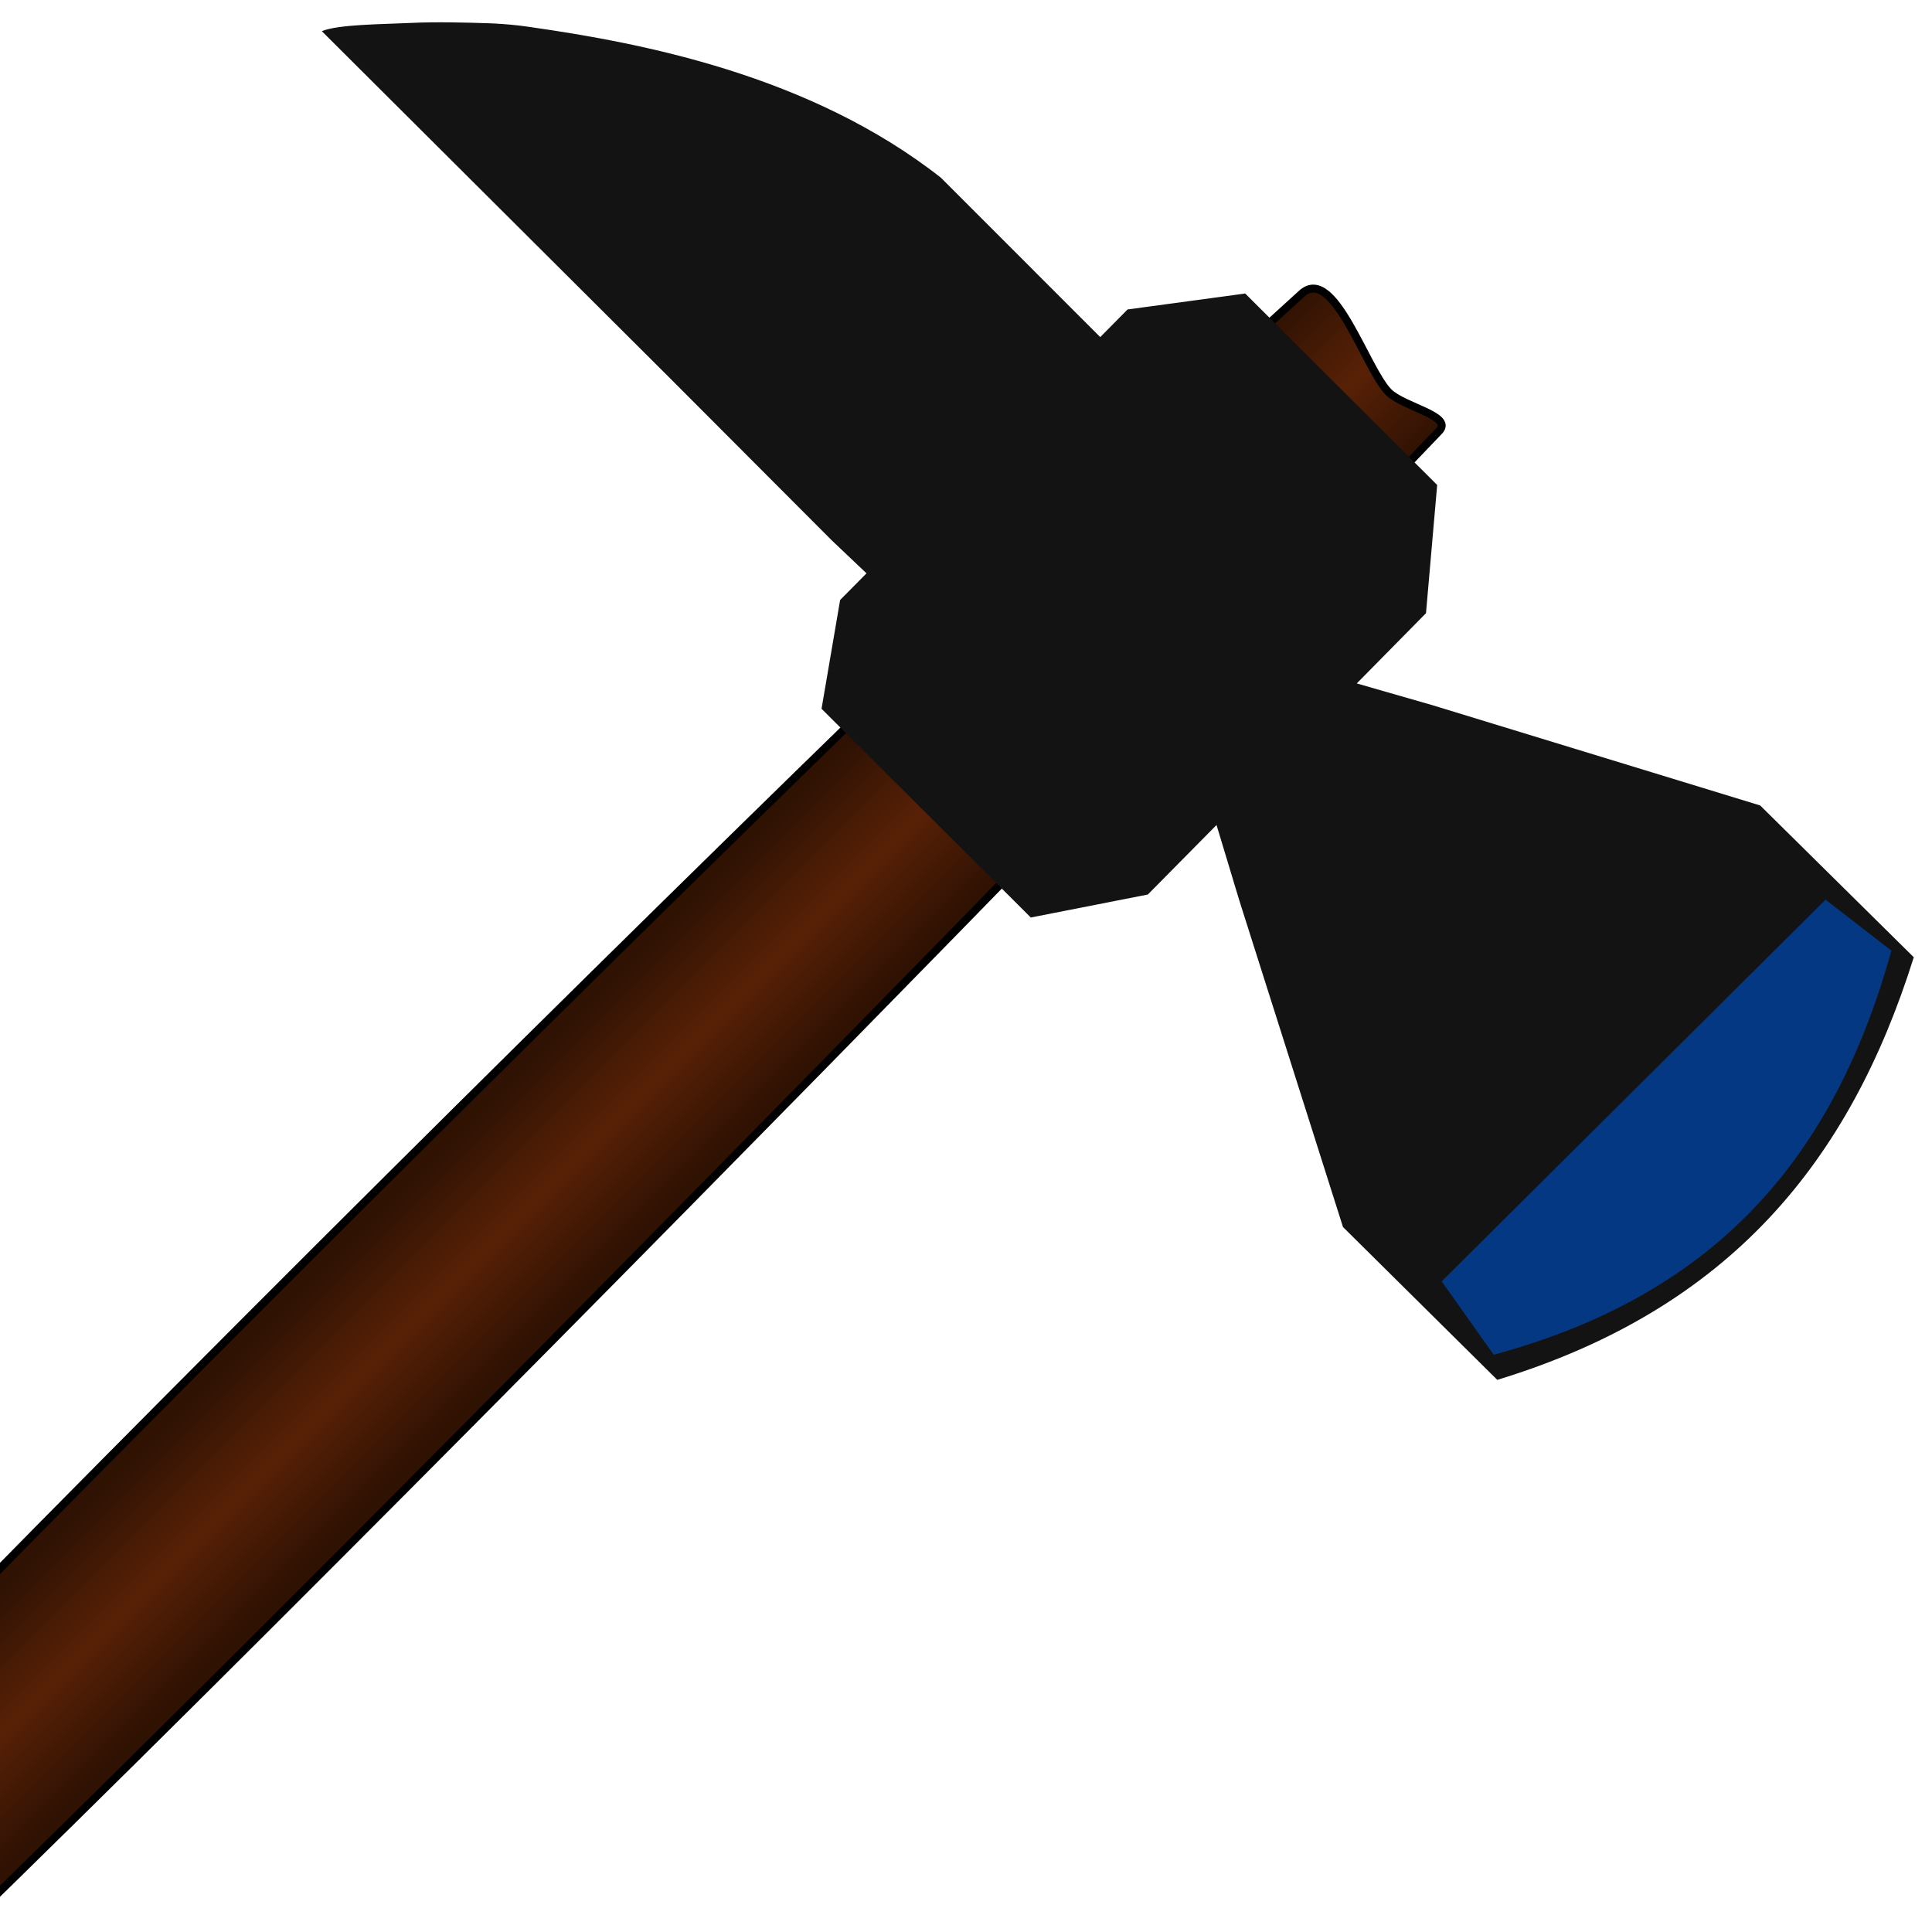
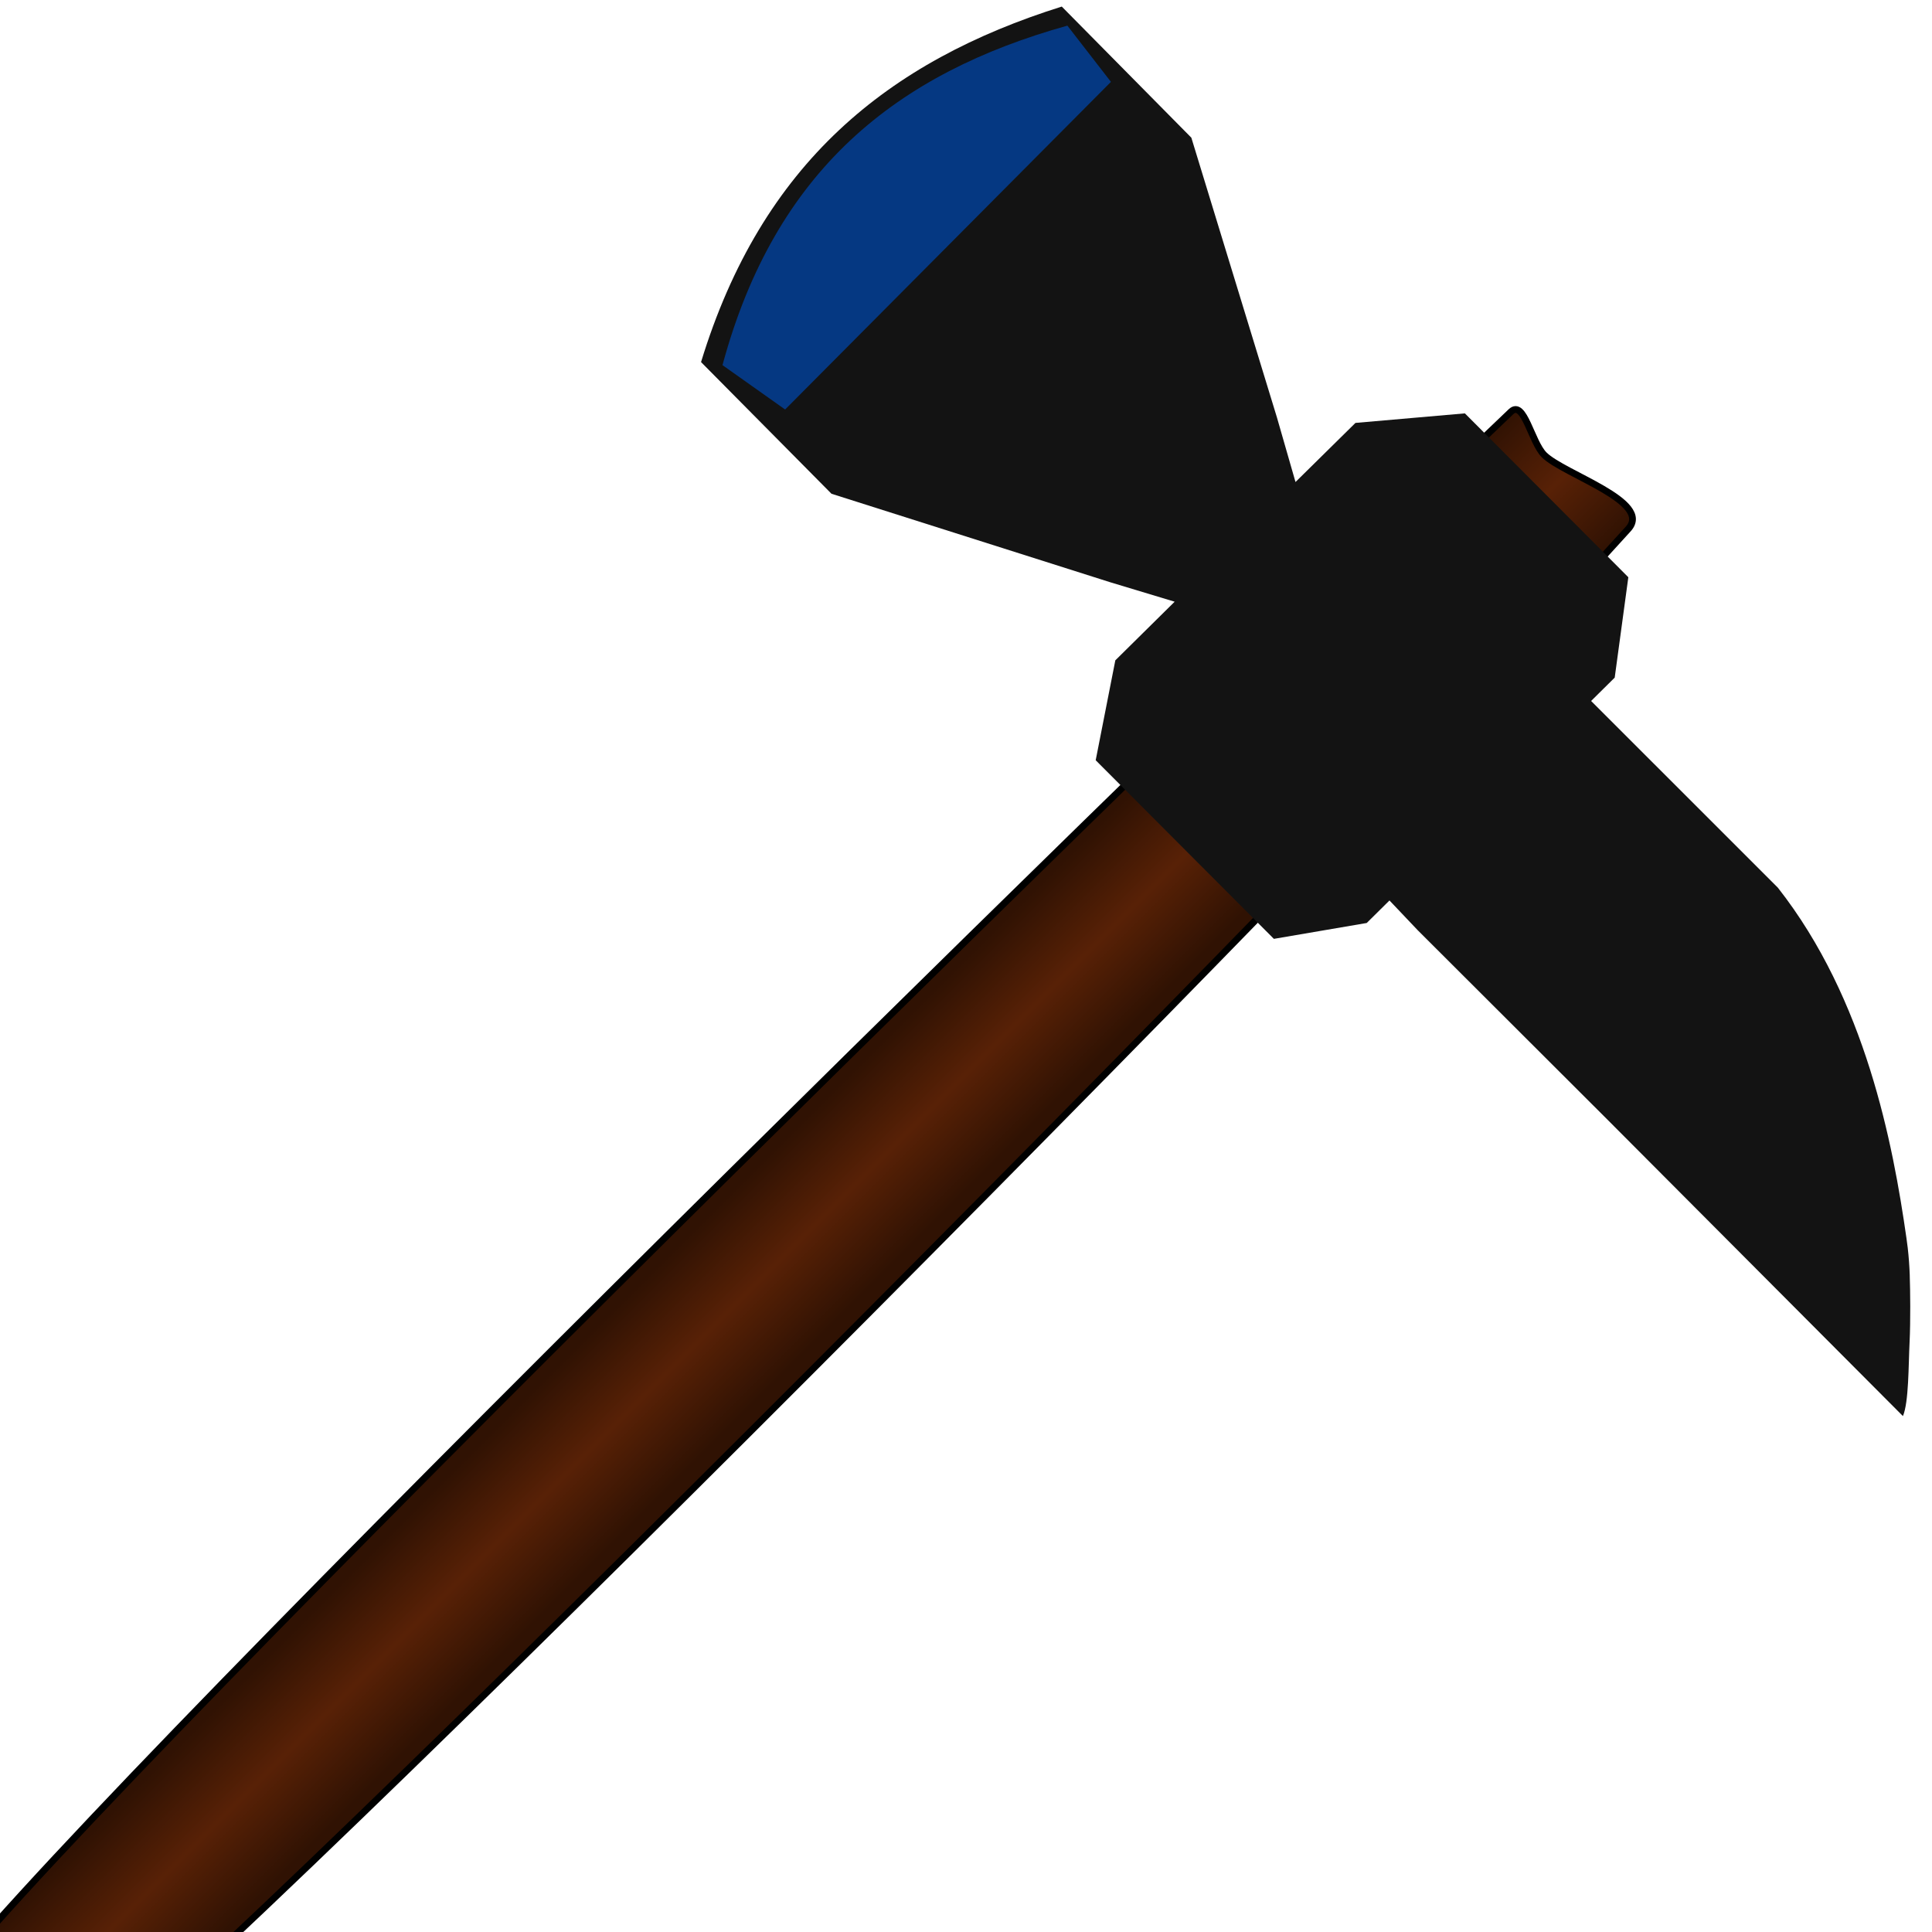
<svg xmlns="http://www.w3.org/2000/svg" width="100px" height="100px" viewBox="0 0 100 100" version="1.1" xml:space="preserve" style="fill-rule:evenodd;clip-rule:evenodd;stroke-linecap:round;stroke-linejoin:round;stroke-miterlimit:1.5;">
  <g>
-     <path d="M67.38,15.196c1.657,-1.494 3.309,3.917 4.494,5.102c0.777,0.777 3.362,1.223 2.616,2.008c-15.144,15.914 -76.718,79.087 -93.484,93.483c-2.503,2.149 -9.259,-4.607 -7.109,-7.11c14.396,-16.765 77.154,-78.753 93.483,-93.483l0,0Z" style="fill:url(#_Linear1);stroke:#000;stroke-width:0.41px;" />
+     <path d="M84.278,27.378c1.275,-1.415 -3.343,-2.824 -4.355,-3.836c-0.663,-0.663 -1.043,-2.87 -1.713,-2.233c-13.585,12.927 -67.506,65.484 -79.795,79.795c-1.834,2.136 3.932,7.903 6.069,6.068c14.31,-12.288 67.221,-65.856 79.794,-79.794l0,0Z" style="fill:url(#_Linear1);stroke:#000;stroke-width:0.35px;" />
    <g>
-       <path d="M64.147,46.61l-1.18,-3.908l-3.555,3.598l-6.058,1.19l-10.831,-10.805l0.962,-5.63l1.365,-1.379l-1.803,-1.712l-8.432,-8.451l-17.957,-17.899c0.84,-0.359 3.224,-0.359 4.626,-0.428c1.26,-0.062 3.064,-0.015 3.786,0.012l0.139,0.002c0.535,0.019 1.088,0.057 1.659,0.123l0,0c0.19,0.021 0.384,0.049 0.578,0.077c5.728,0.819 14.476,2.472 21.255,7.798l8.247,8.25l1.415,-1.431l6.088,-0.825l9.937,9.911l-0.579,6.636l-3.583,3.635l3.912,1.125l16.968,5.191l7.951,7.857c-3.313,10.55 -9.5,18.192 -21.558,21.875l-7.986,-7.911l-5.366,-16.901Z" style="fill:#131313;" />
-       <path d="M74.622,66.323l19.869,-19.757l3.41,2.641c-2.89,10.357 -8.746,17.715 -20.588,20.914l-2.691,-3.798Z" style="fill:#0046aa;fill-opacity:0.733;" />
+       <path d="M57.465,30.137l3.335,1.007l-3.071,3.035l-1.016,5.171l9.223,9.245l4.805,-0.821l1.178,-1.166l1.461,1.539l9.837,9.821l15.278,15.328c0.306,-0.717 0.285,-2.619 0.344,-3.816c0.055,-1.12 0.034,-2.748 0.011,-3.364l-0.002,-0.119c-0.016,-0.457 -0.049,-0.928 -0.105,-1.416l0,0c-0.018,-0.162 -0.041,-0.327 -0.065,-0.493c-0.699,-4.89 -2.111,-12.357 -6.657,-18.143l-9.665,-9.663l1.221,-1.208l0.705,-5.196l-8.46,-8.482l-5.664,0.494l-3.103,3.059l-0.96,-3.339l-4.431,-14.483l-6.707,-6.787c-9.005,2.828 -15.528,8.108 -18.671,18.401l6.752,6.816l14.427,4.58Z" style="fill:#131313;" />
+       <path d="M40.638,21.196l16.864,-16.959l-2.255,-2.91c-8.84,2.466 -15.12,7.464 -17.851,17.572l3.242,2.297Z" style="fill:#0046aa;fill-opacity:0.733;" />
    </g>
  </g>
  <defs>
-     <linearGradient id="_Linear1" x1="0" y1="0" x2="1" y2="0" gradientUnits="userSpaceOnUse" gradientTransform="matrix(-7.10922,-7.10922,-7.10922,7.10922,27.748,69.047)">
+     <linearGradient id="_Linear1" x1="0" y1="0" x2="1" y2="0" gradientUnits="userSpaceOnUse" gradientTransform="matrix(6.06819,6.06819,-6.06819,6.06819,38.3128,61.2065)">
      <stop offset="0" style="stop-color:#301203;stop-opacity:1" />
      <stop offset="0.5" style="stop-color:#582106;stop-opacity:1" />
      <stop offset="1" style="stop-color:#301203;stop-opacity:1" />
    </linearGradient>
  </defs>
</svg>
